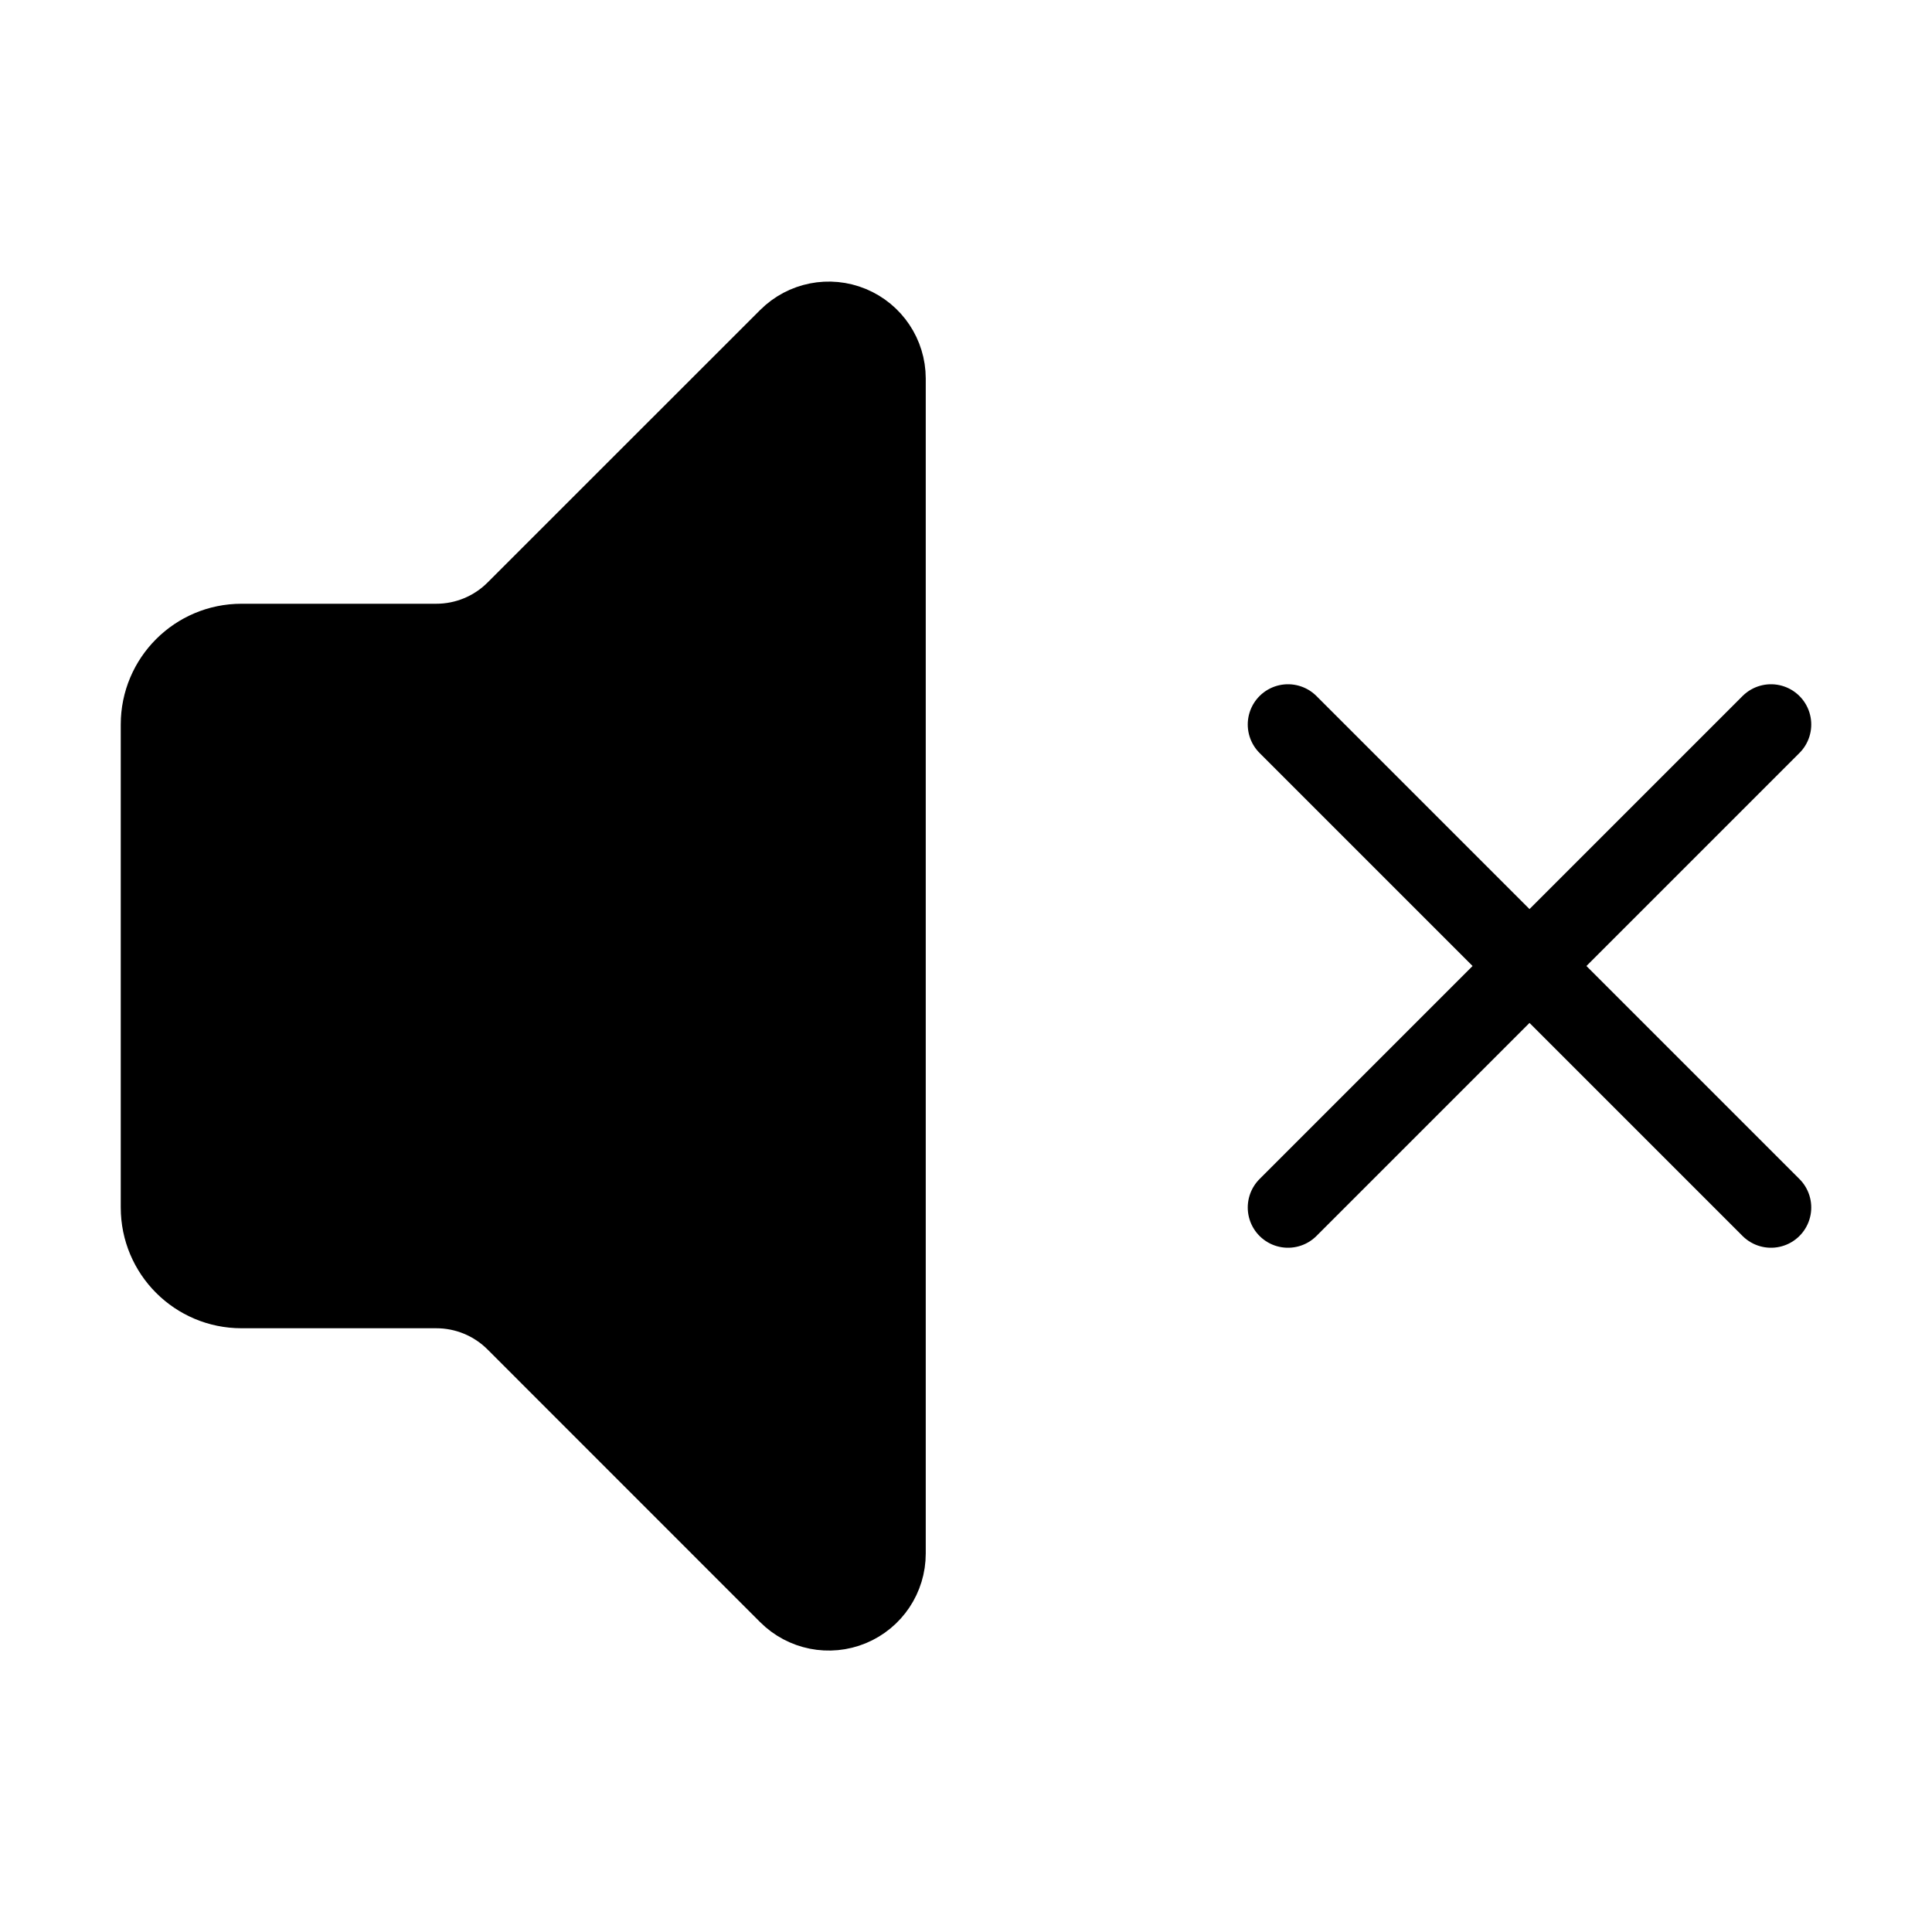
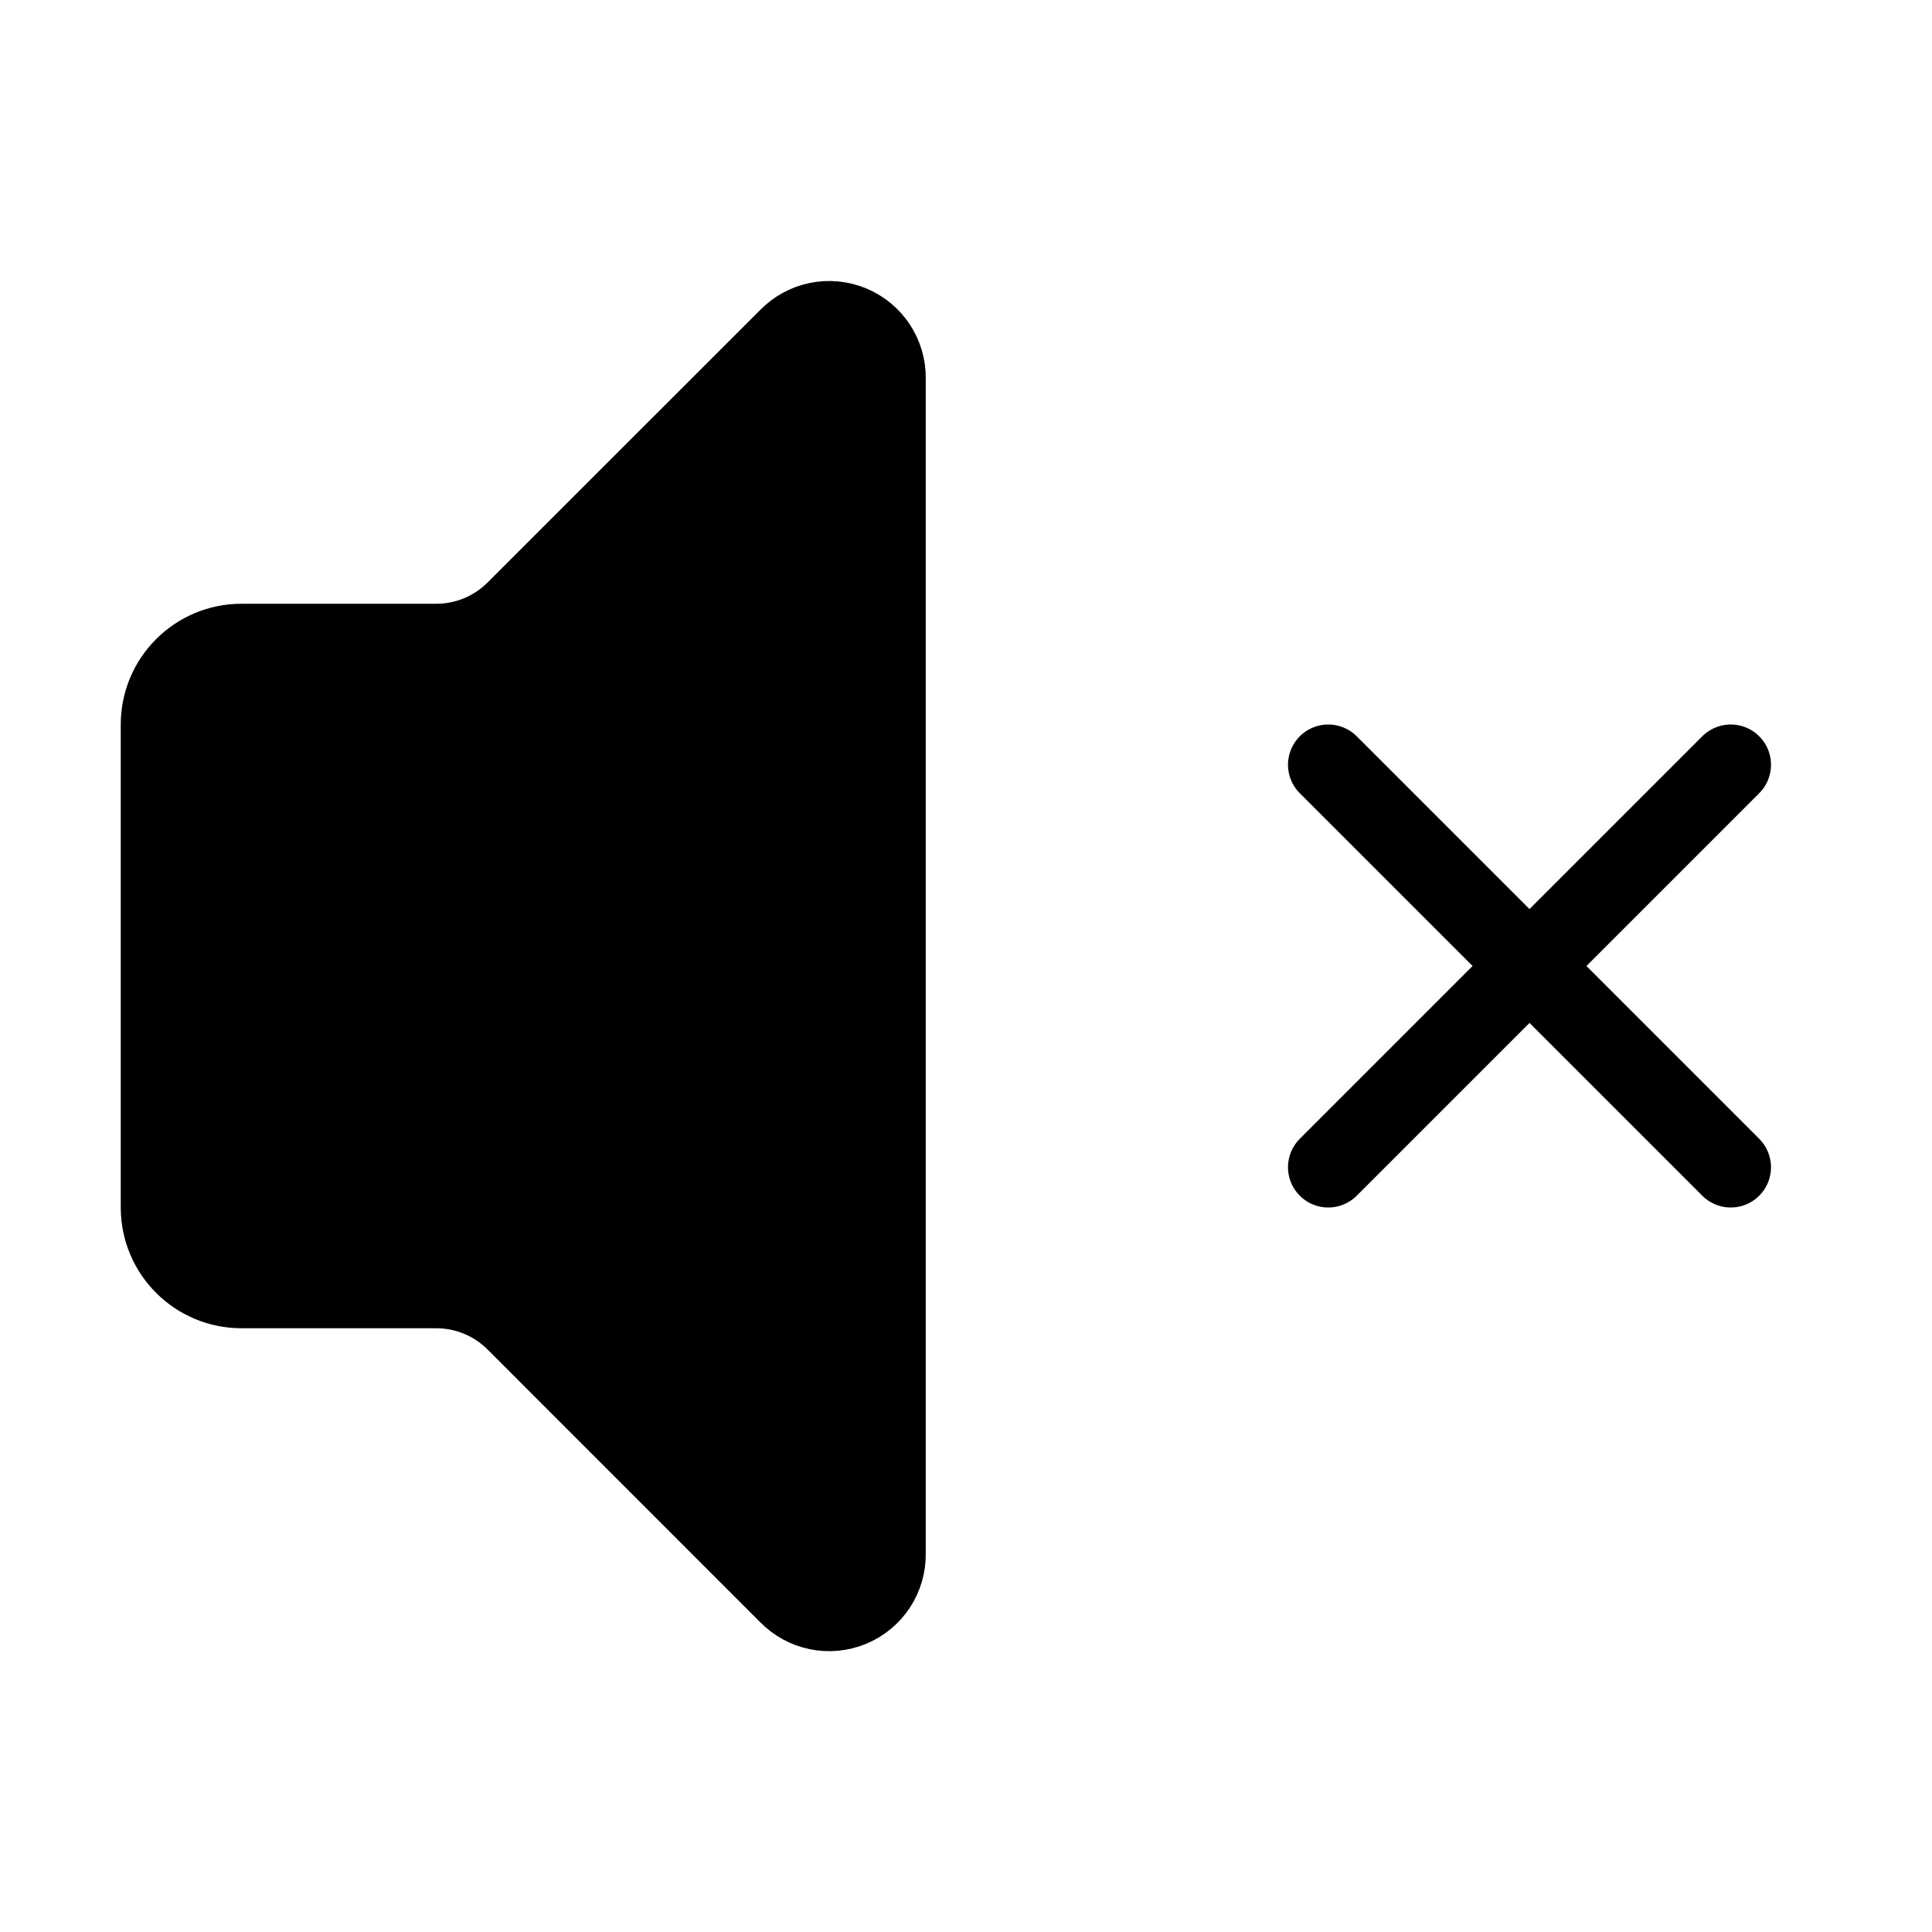
<svg xmlns="http://www.w3.org/2000/svg" width="24" height="24" viewBox="0 0 24 24" fill="currentColor" stroke="currentColor" stroke-width="calc((100vw - 100vh) / 10)" stroke-linecap="round" stroke-linejoin="round">
-   <path vector-effect="non-scaling-stroke" d="M11 4.702a.705.705 0 0 0-1.203-.498L6.413 7.587A1.4 1.4 0 0 1 5.416 8H3a1 1 0 0 0-1 1v6a1 1 0 0 0 1 1h2.416a1.4 1.4 0 0 1 .997.413l3.383 3.384A.705.705 0 0 0 11 19.298z" />
-   <line vector-effect="non-scaling-stroke" x1="22" x2="16" y1="9" y2="15" />
-   <line vector-effect="non-scaling-stroke" x1="16" x2="22" y1="9" y2="15" />
+   <path vector-effect="non-scaling-stroke" d="M11 4.702a.7.7 0 0 0-1.203-.498L6.413 7.587A1.4 1.4 0 0 1 5.416 8H3a1 1 0 0 0-1 1v6a1 1 0 0 0 1 1h2.416a1.4 1.4 0 0 1 .997.413l3.383 3.384A.7.7 0 0 0 11 19.298z" />
+   <path vector-effect="non-scaling-stroke" d="m16.5 14.5 5-5" />
+   <path vector-effect="non-scaling-stroke" d="m16.5 9.5 5 5" />
</svg>
